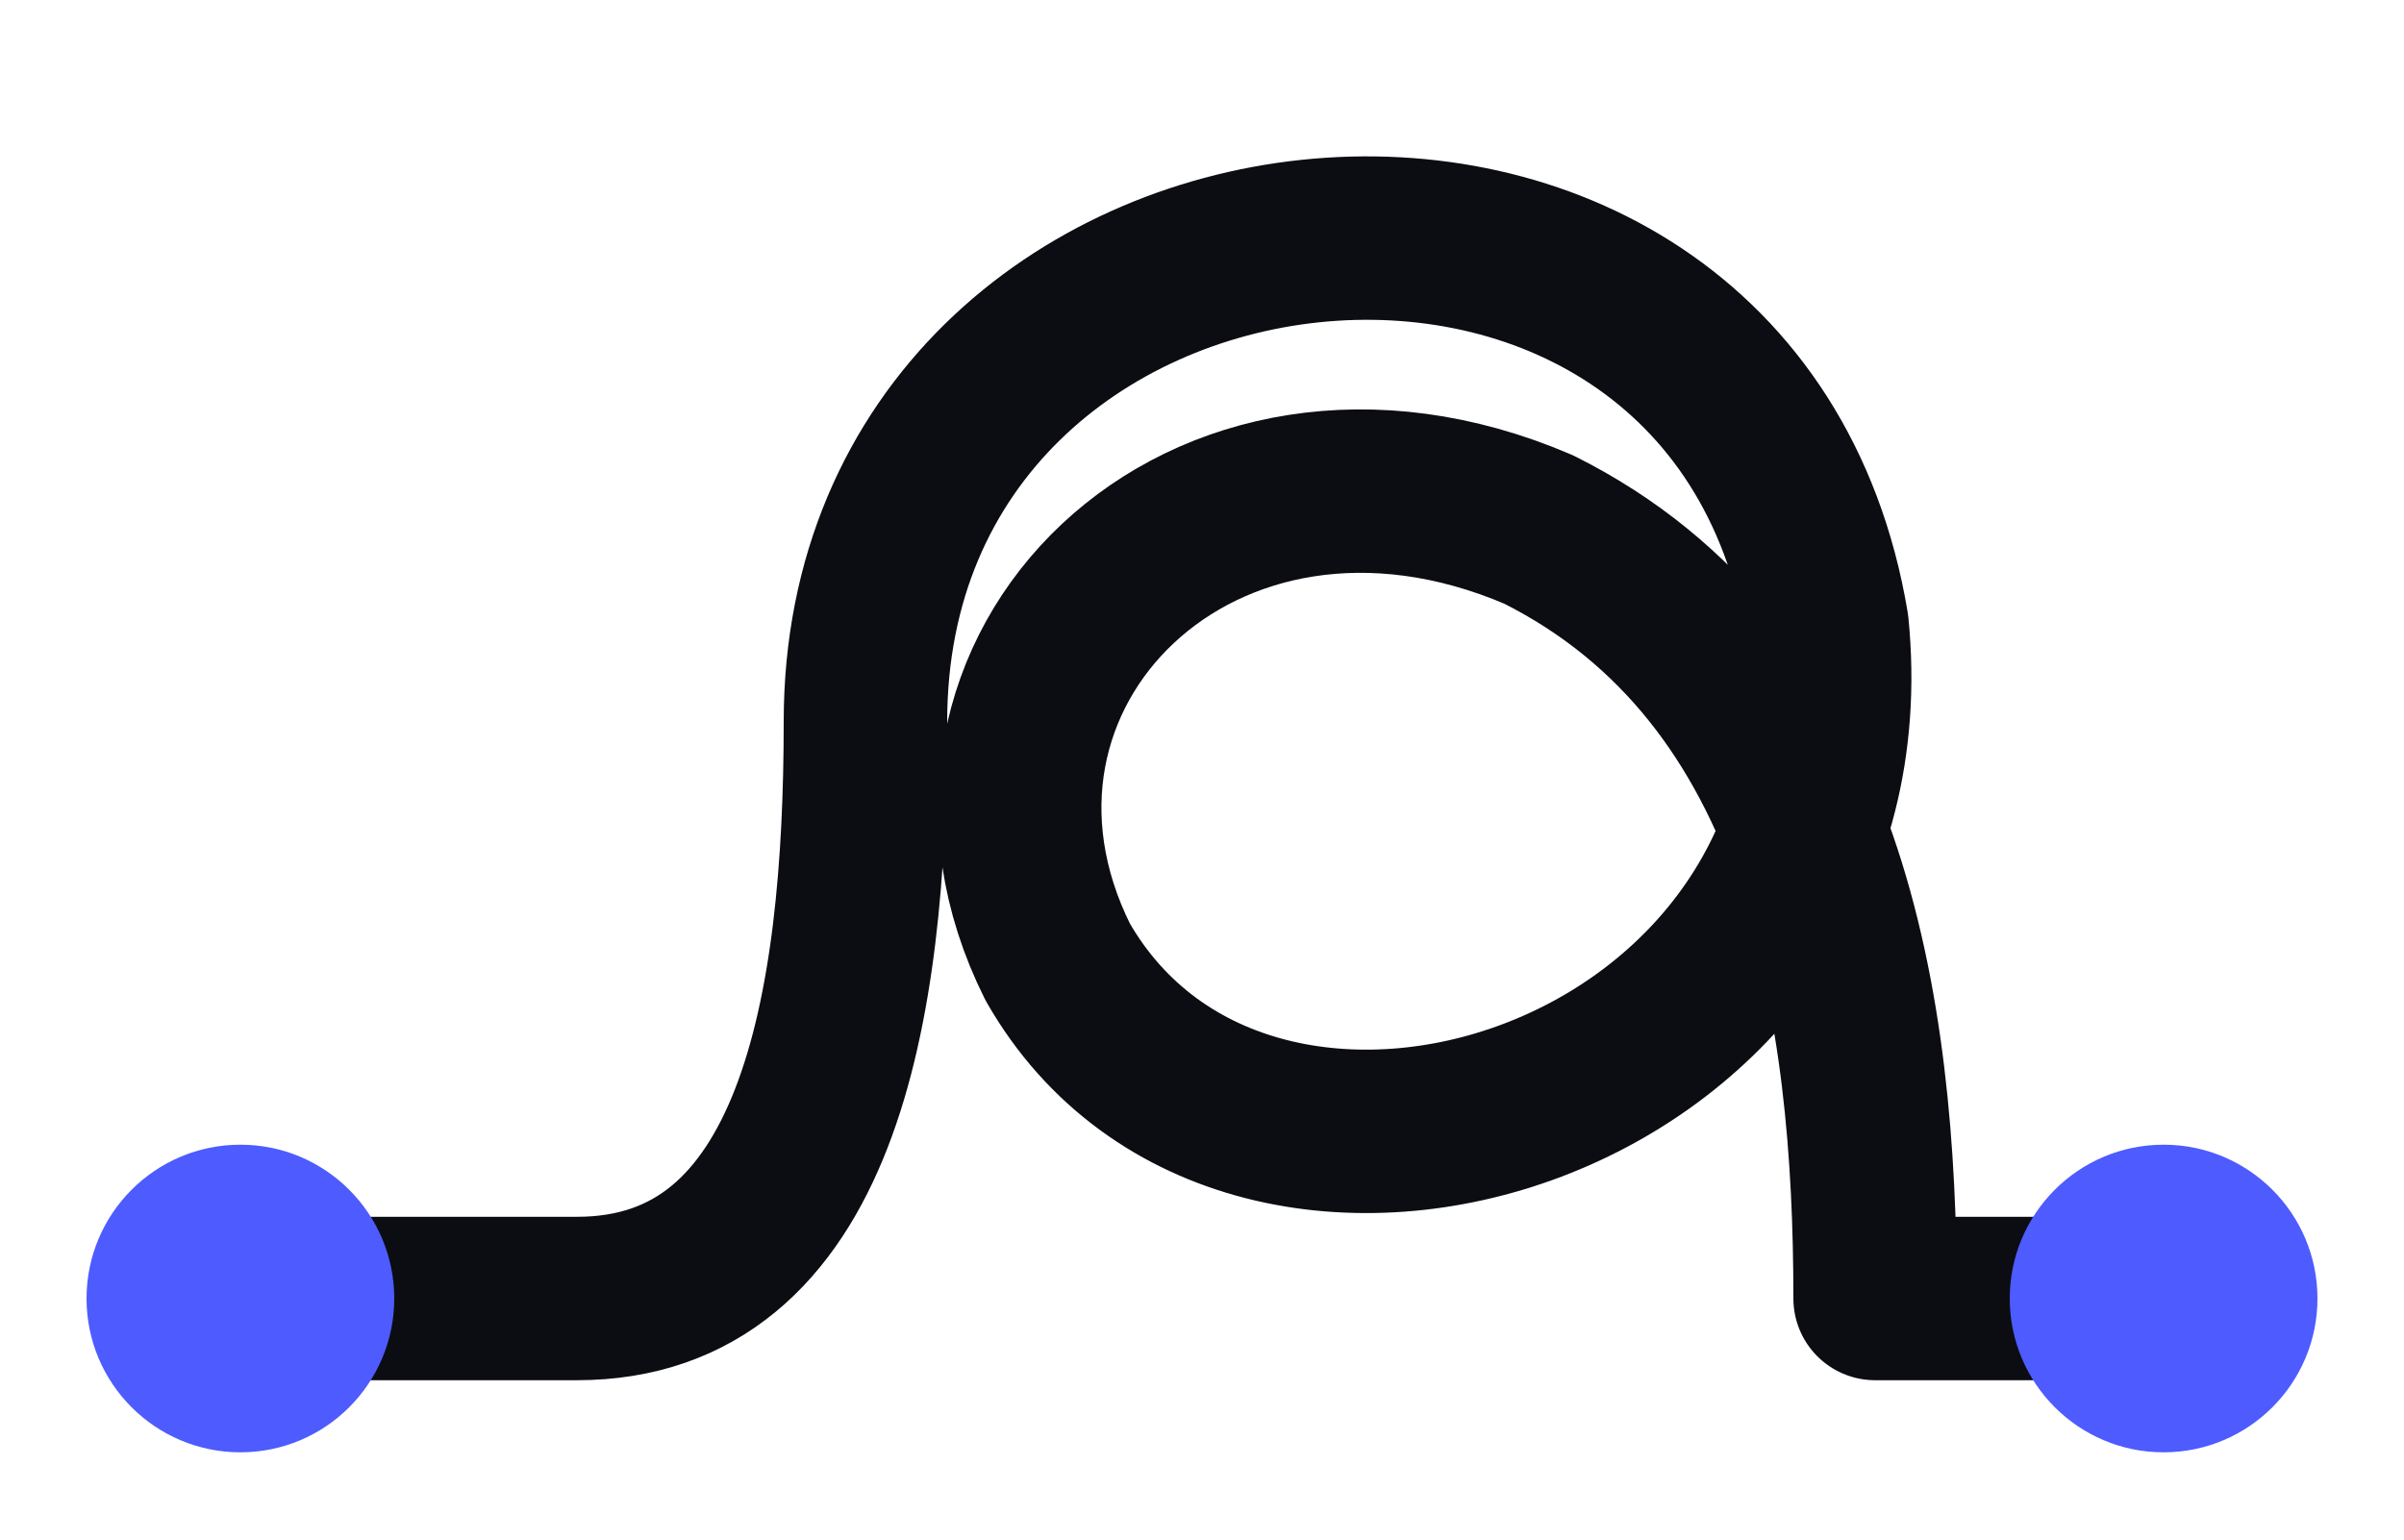
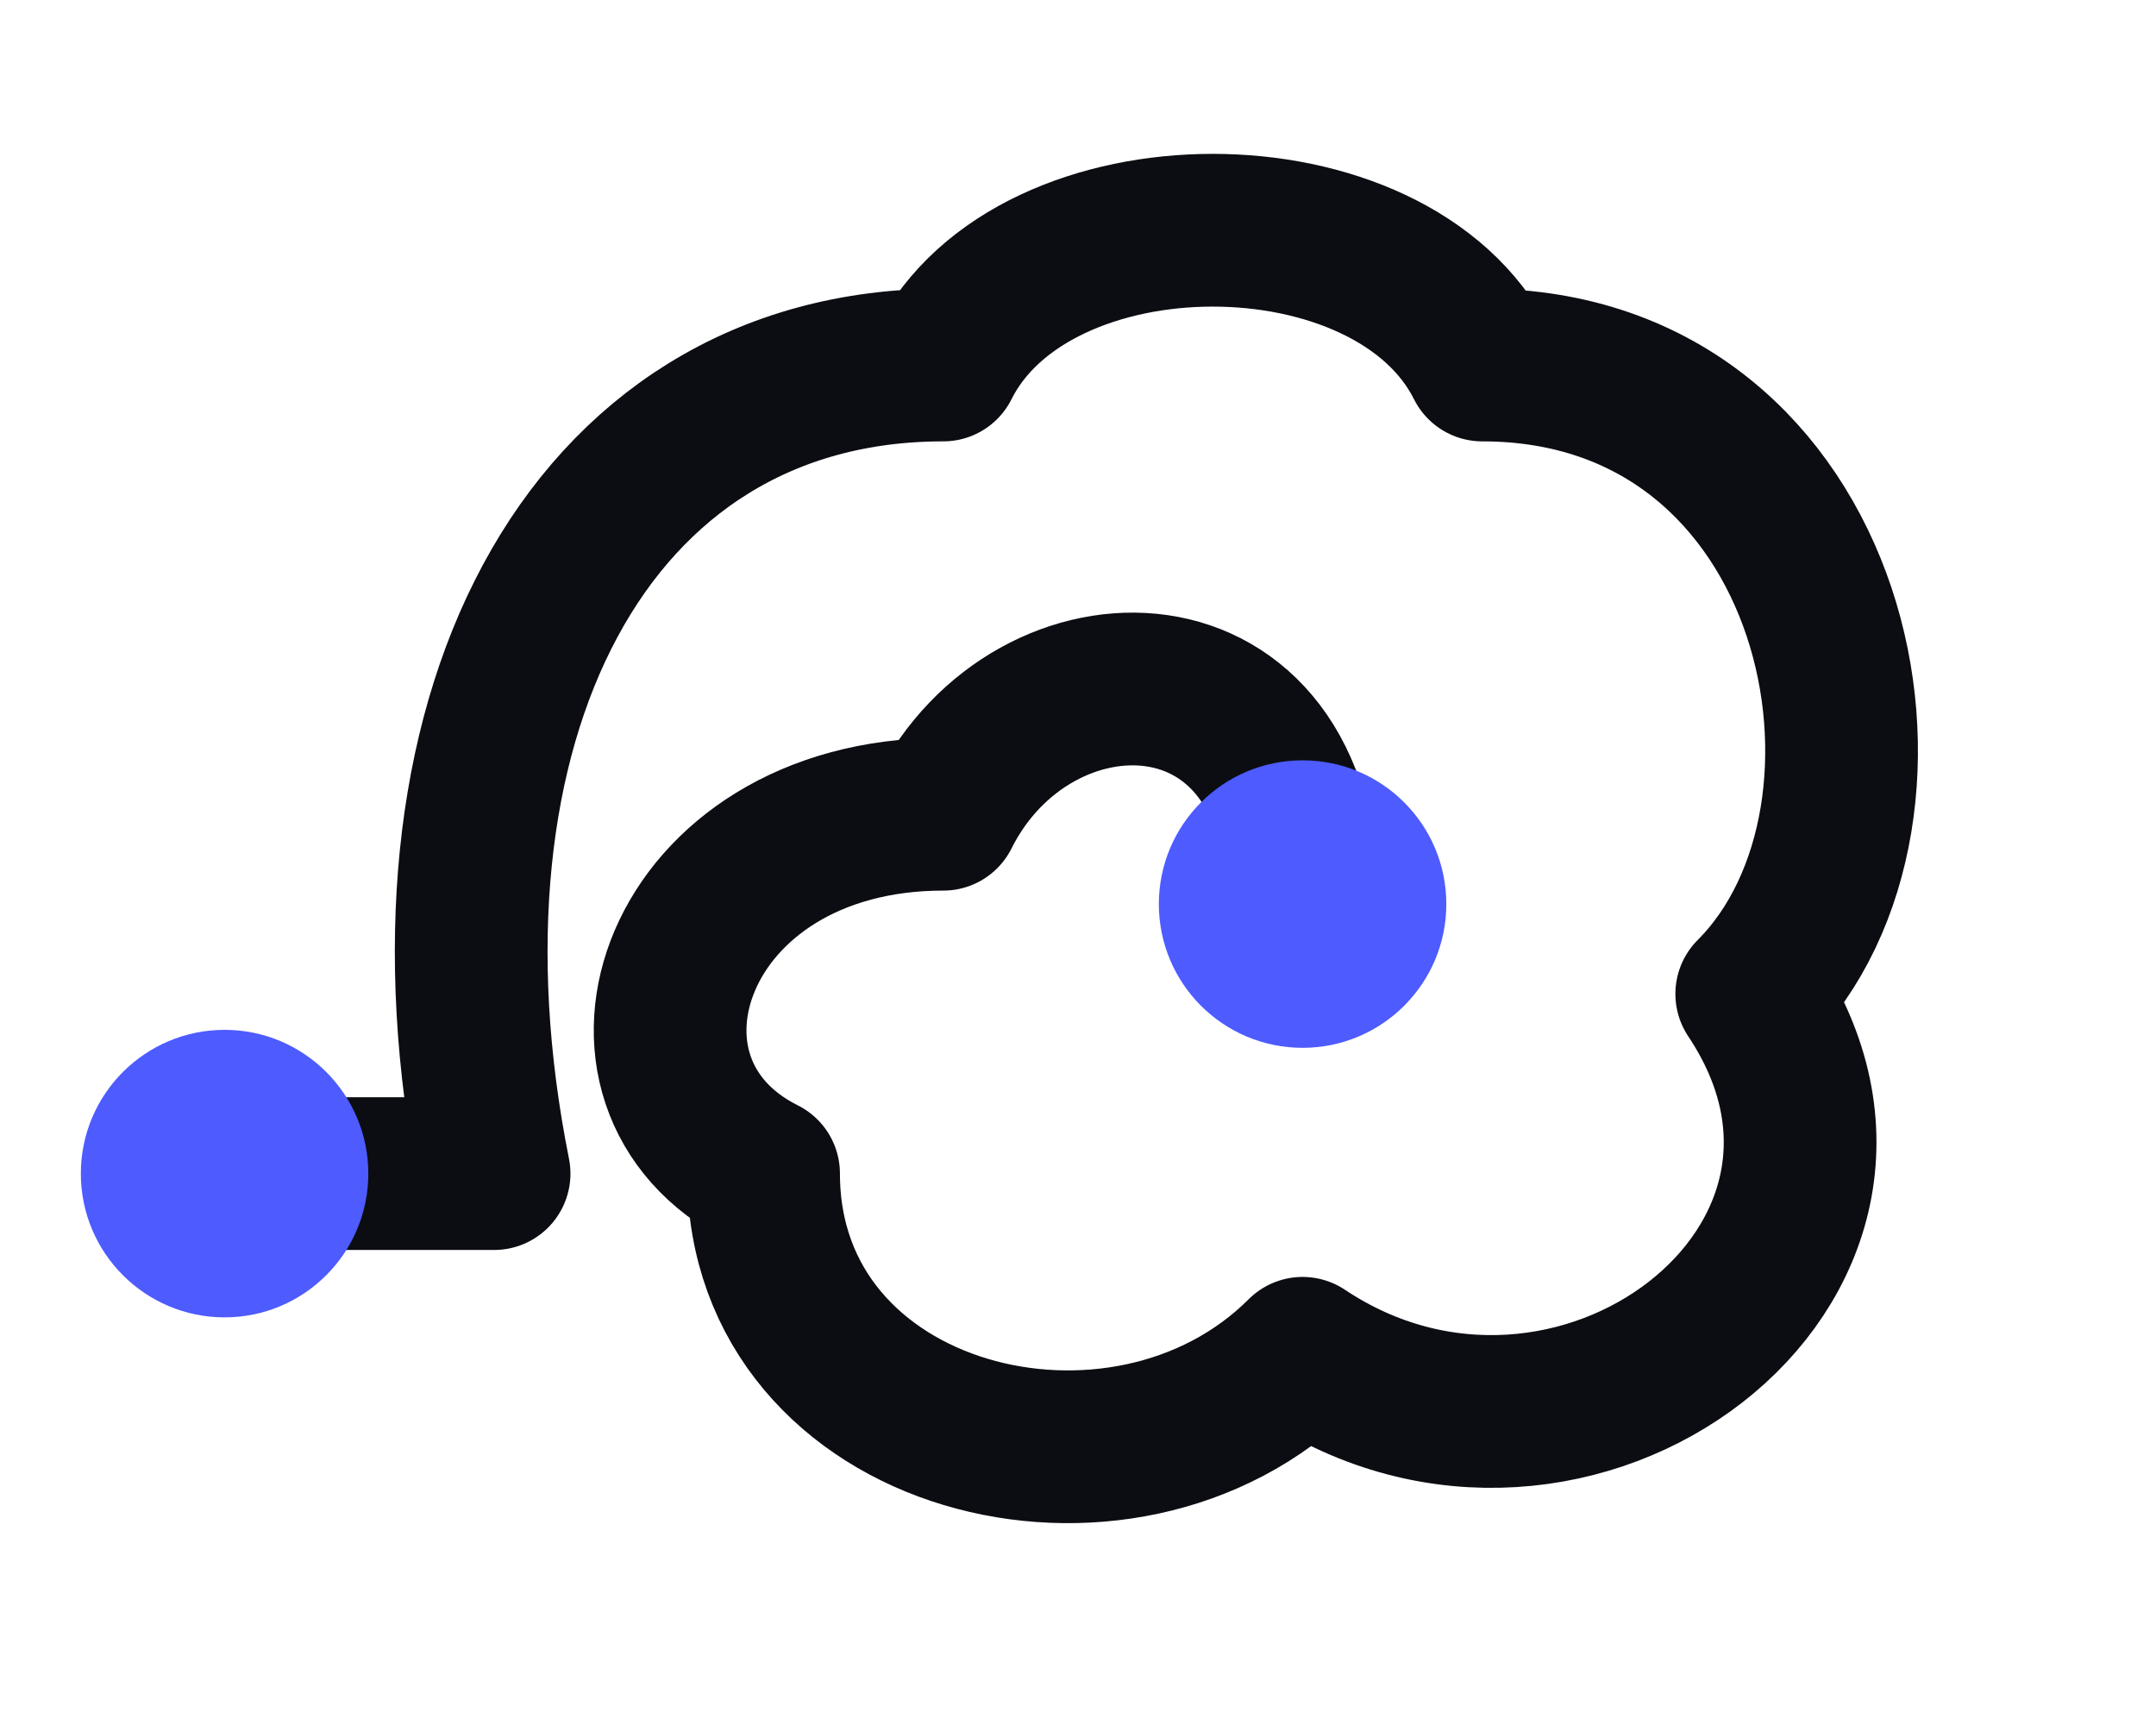
- <svg xmlns="http://www.w3.org/2000/svg" viewBox="7 15 50 32" width="64" height="41">
-   <path d="M12 42 H19 C24 42 25 36 25 30 C25 18 43 16 45 28 C46 38 33 42 29 35 C26 29 32 23 39 26 C45 29 46 36 46 42 H52" fill="none" stroke="#0B0D12" stroke-width="3.4" stroke-linecap="round" stroke-linejoin="round" />
-   <circle cx="12" cy="42" r="3.2" fill="#4D5BFF" />
-   <circle cx="52" cy="42" r="3.2" fill="#4D5BFF" />
+ <svg xmlns="http://www.w3.org/2000/svg" viewBox="7 14 48 38" width="64" height="51">
+   <path d="M12 40 H18 C16 30 20 22 28 22 C30 18 38 18 40 22 C48 22 50 32 46 36 C50 42 42 48 36 44 C32 48 24 46 24 40 C20 38 22 32 28 32 C30 28 36 28 36 34" fill="none" stroke="#0B0D12" stroke-width="3.4" stroke-linecap="round" stroke-linejoin="round" />
+   <circle cx="12" cy="40" r="3.2" fill="#4D5BFF" />
+   <circle cx="36" cy="34" r="3.2" fill="#4D5BFF" />
</svg>
